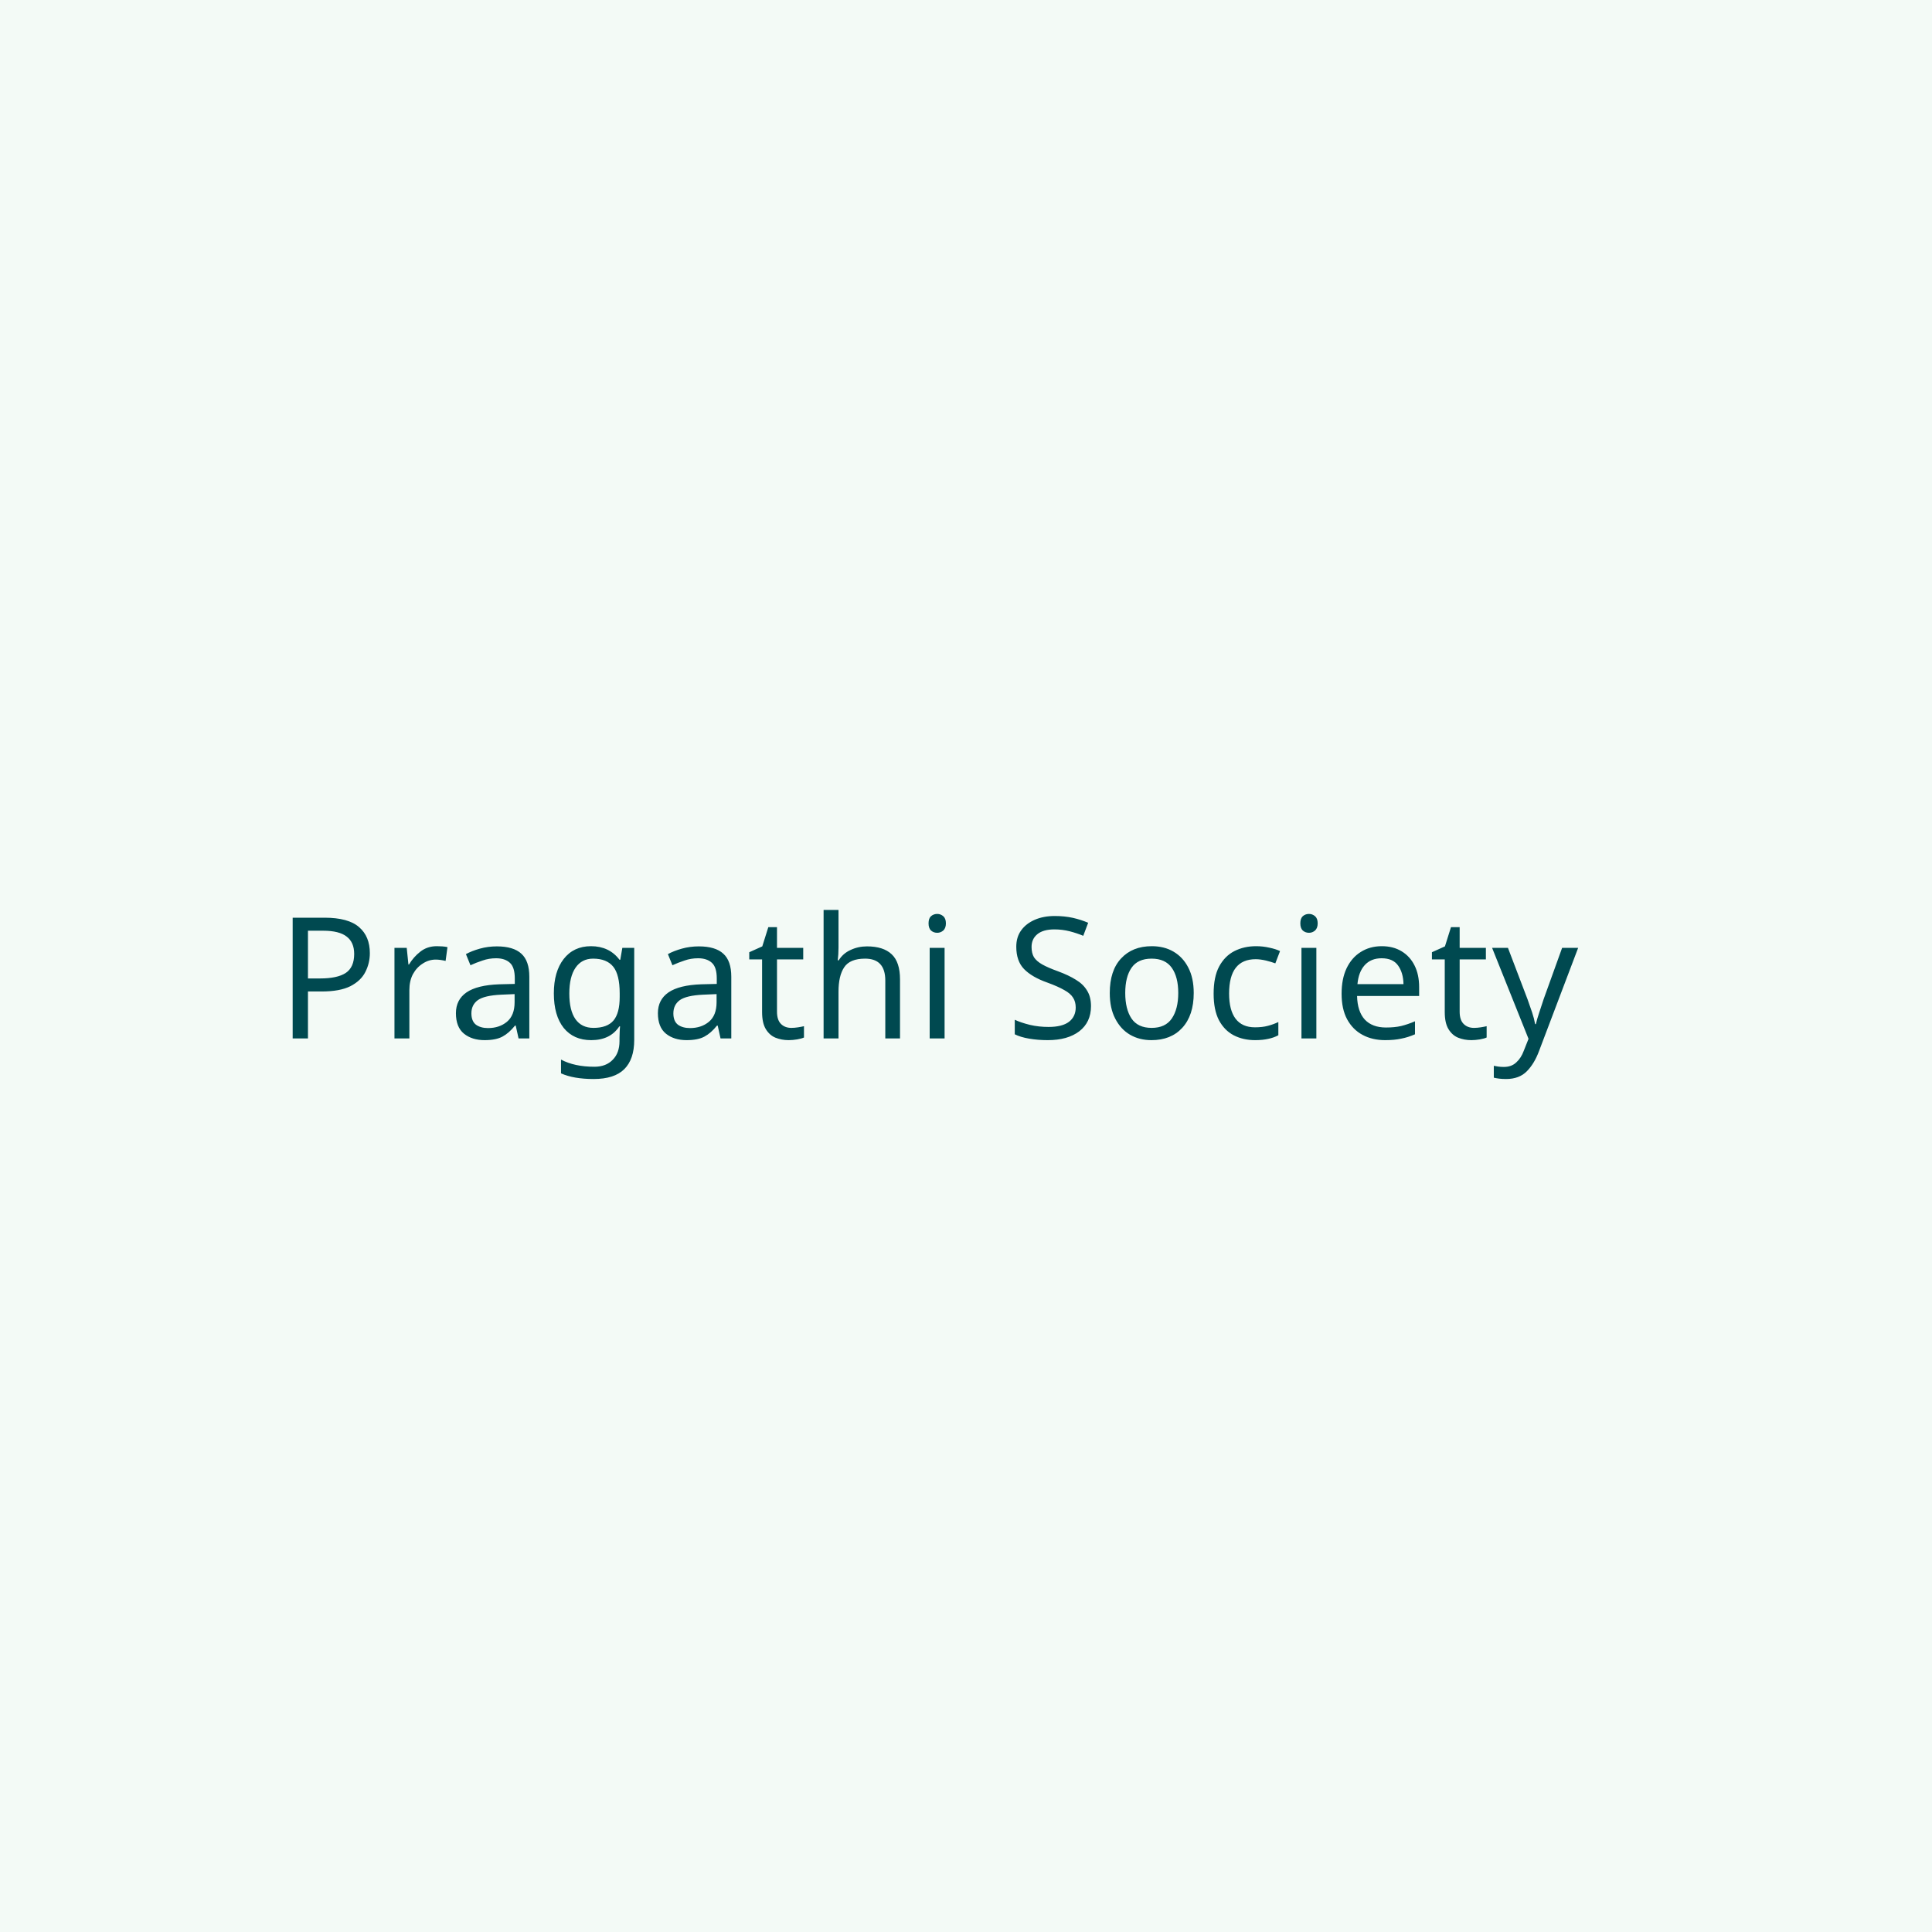
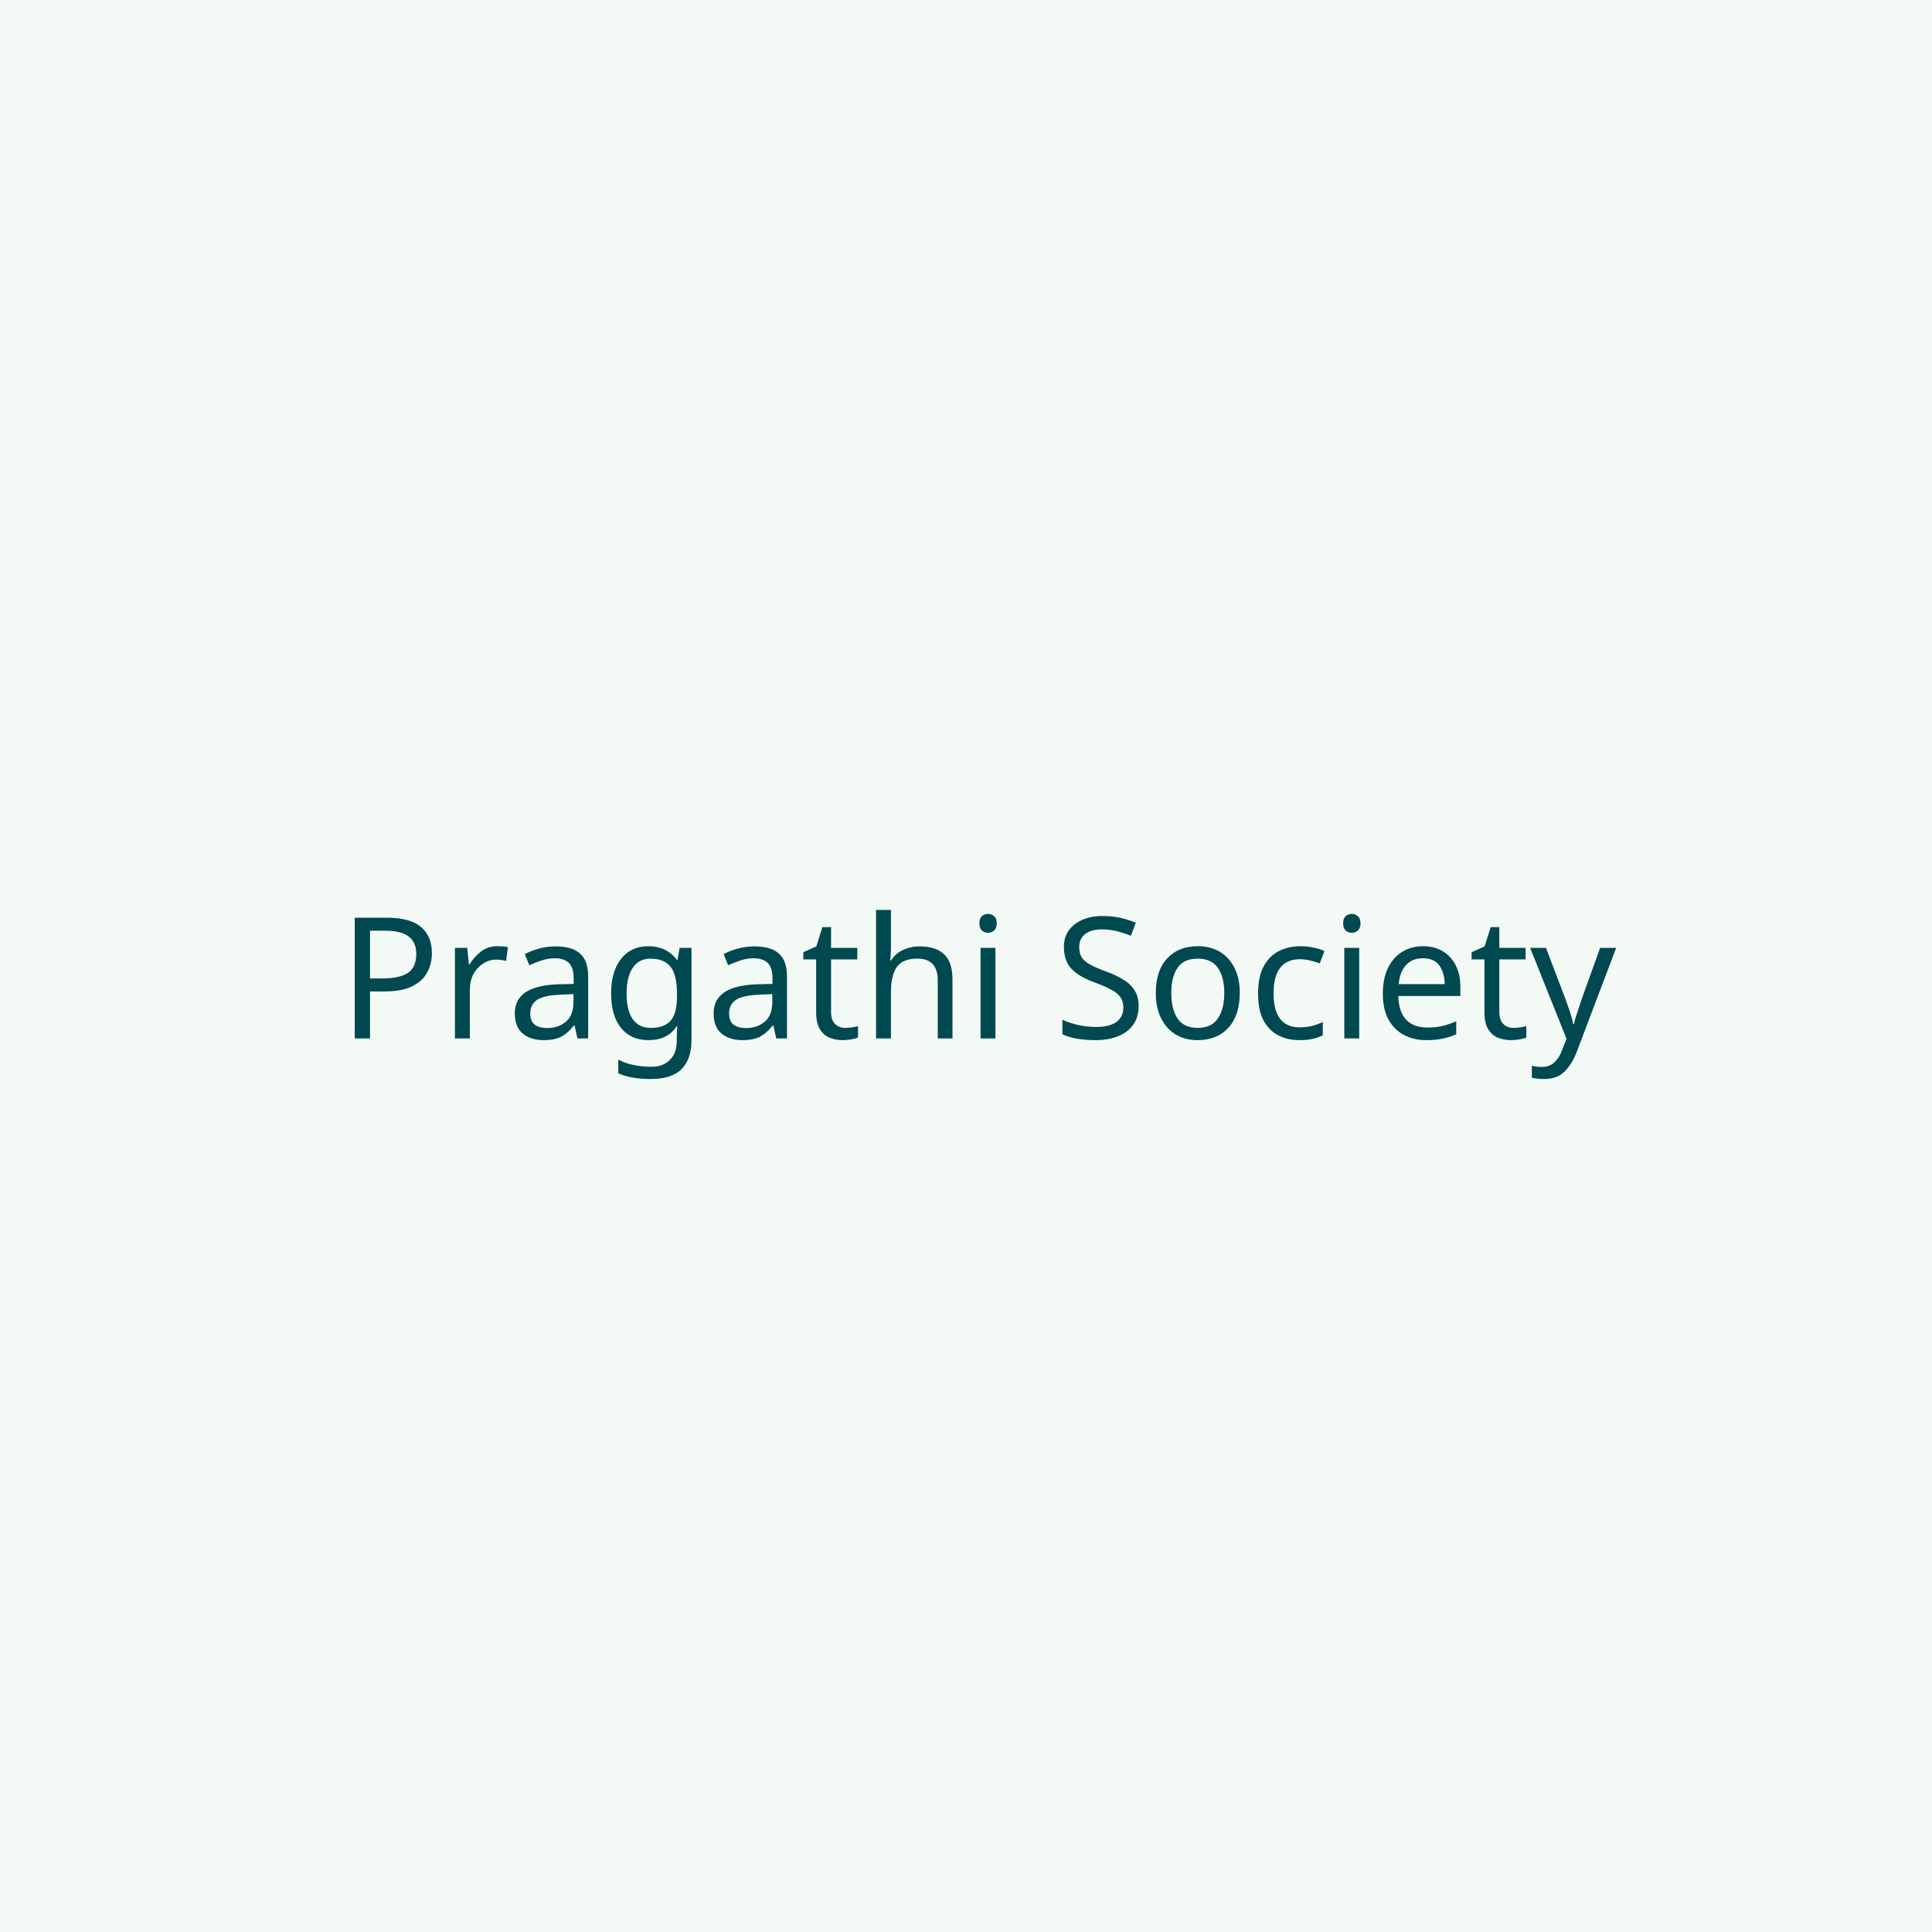
- <svg xmlns="http://www.w3.org/2000/svg" width="160px" height="160px" viewBox="0 0 160 160" version="1.1">
-   <g id="Homepage-&amp;-menu" stroke="none" stroke-width="1" fill="none" fill-rule="evenodd">
-     <g id="39">
-       <polygon id="Rectangle-Copy-8" fill="#E8F5EE" opacity="0.5" points="0 0 160 0 160 160 0 160" />
-       <text id="Pragathi-Society" font-family="NotoSerifJP-SemiBold, Noto Serif JP" font-size="14" font-weight="500" letter-spacing="0.133" fill="#004950">
-         <tspan x="22.877" y="86">Pragathi Society</tspan>
-       </text>
+ <svg xmlns="http://www.w3.org/2000/svg" version="1.1" id="Layer_1" x="0px" y="0px" width="160px" height="160px" viewBox="0 0 160 160" enable-background="new 0 0 160 160" xml:space="preserve">
+   <g id="Homepage-_x26_-menu">
+     <g id="_x33_9">
+       <polygon id="Rectangle-Copy-8" opacity="0.5" fill="#E8F5EE" enable-background="new    " points="0,0 160,0 160,160 0,160   " />
+       <text transform="matrix(1 0 0 1 28.02 86)" fill="#004950" font-family="'ArialMT'" font-size="14">Pragathi Society</text>
    </g>
  </g>
</svg>
